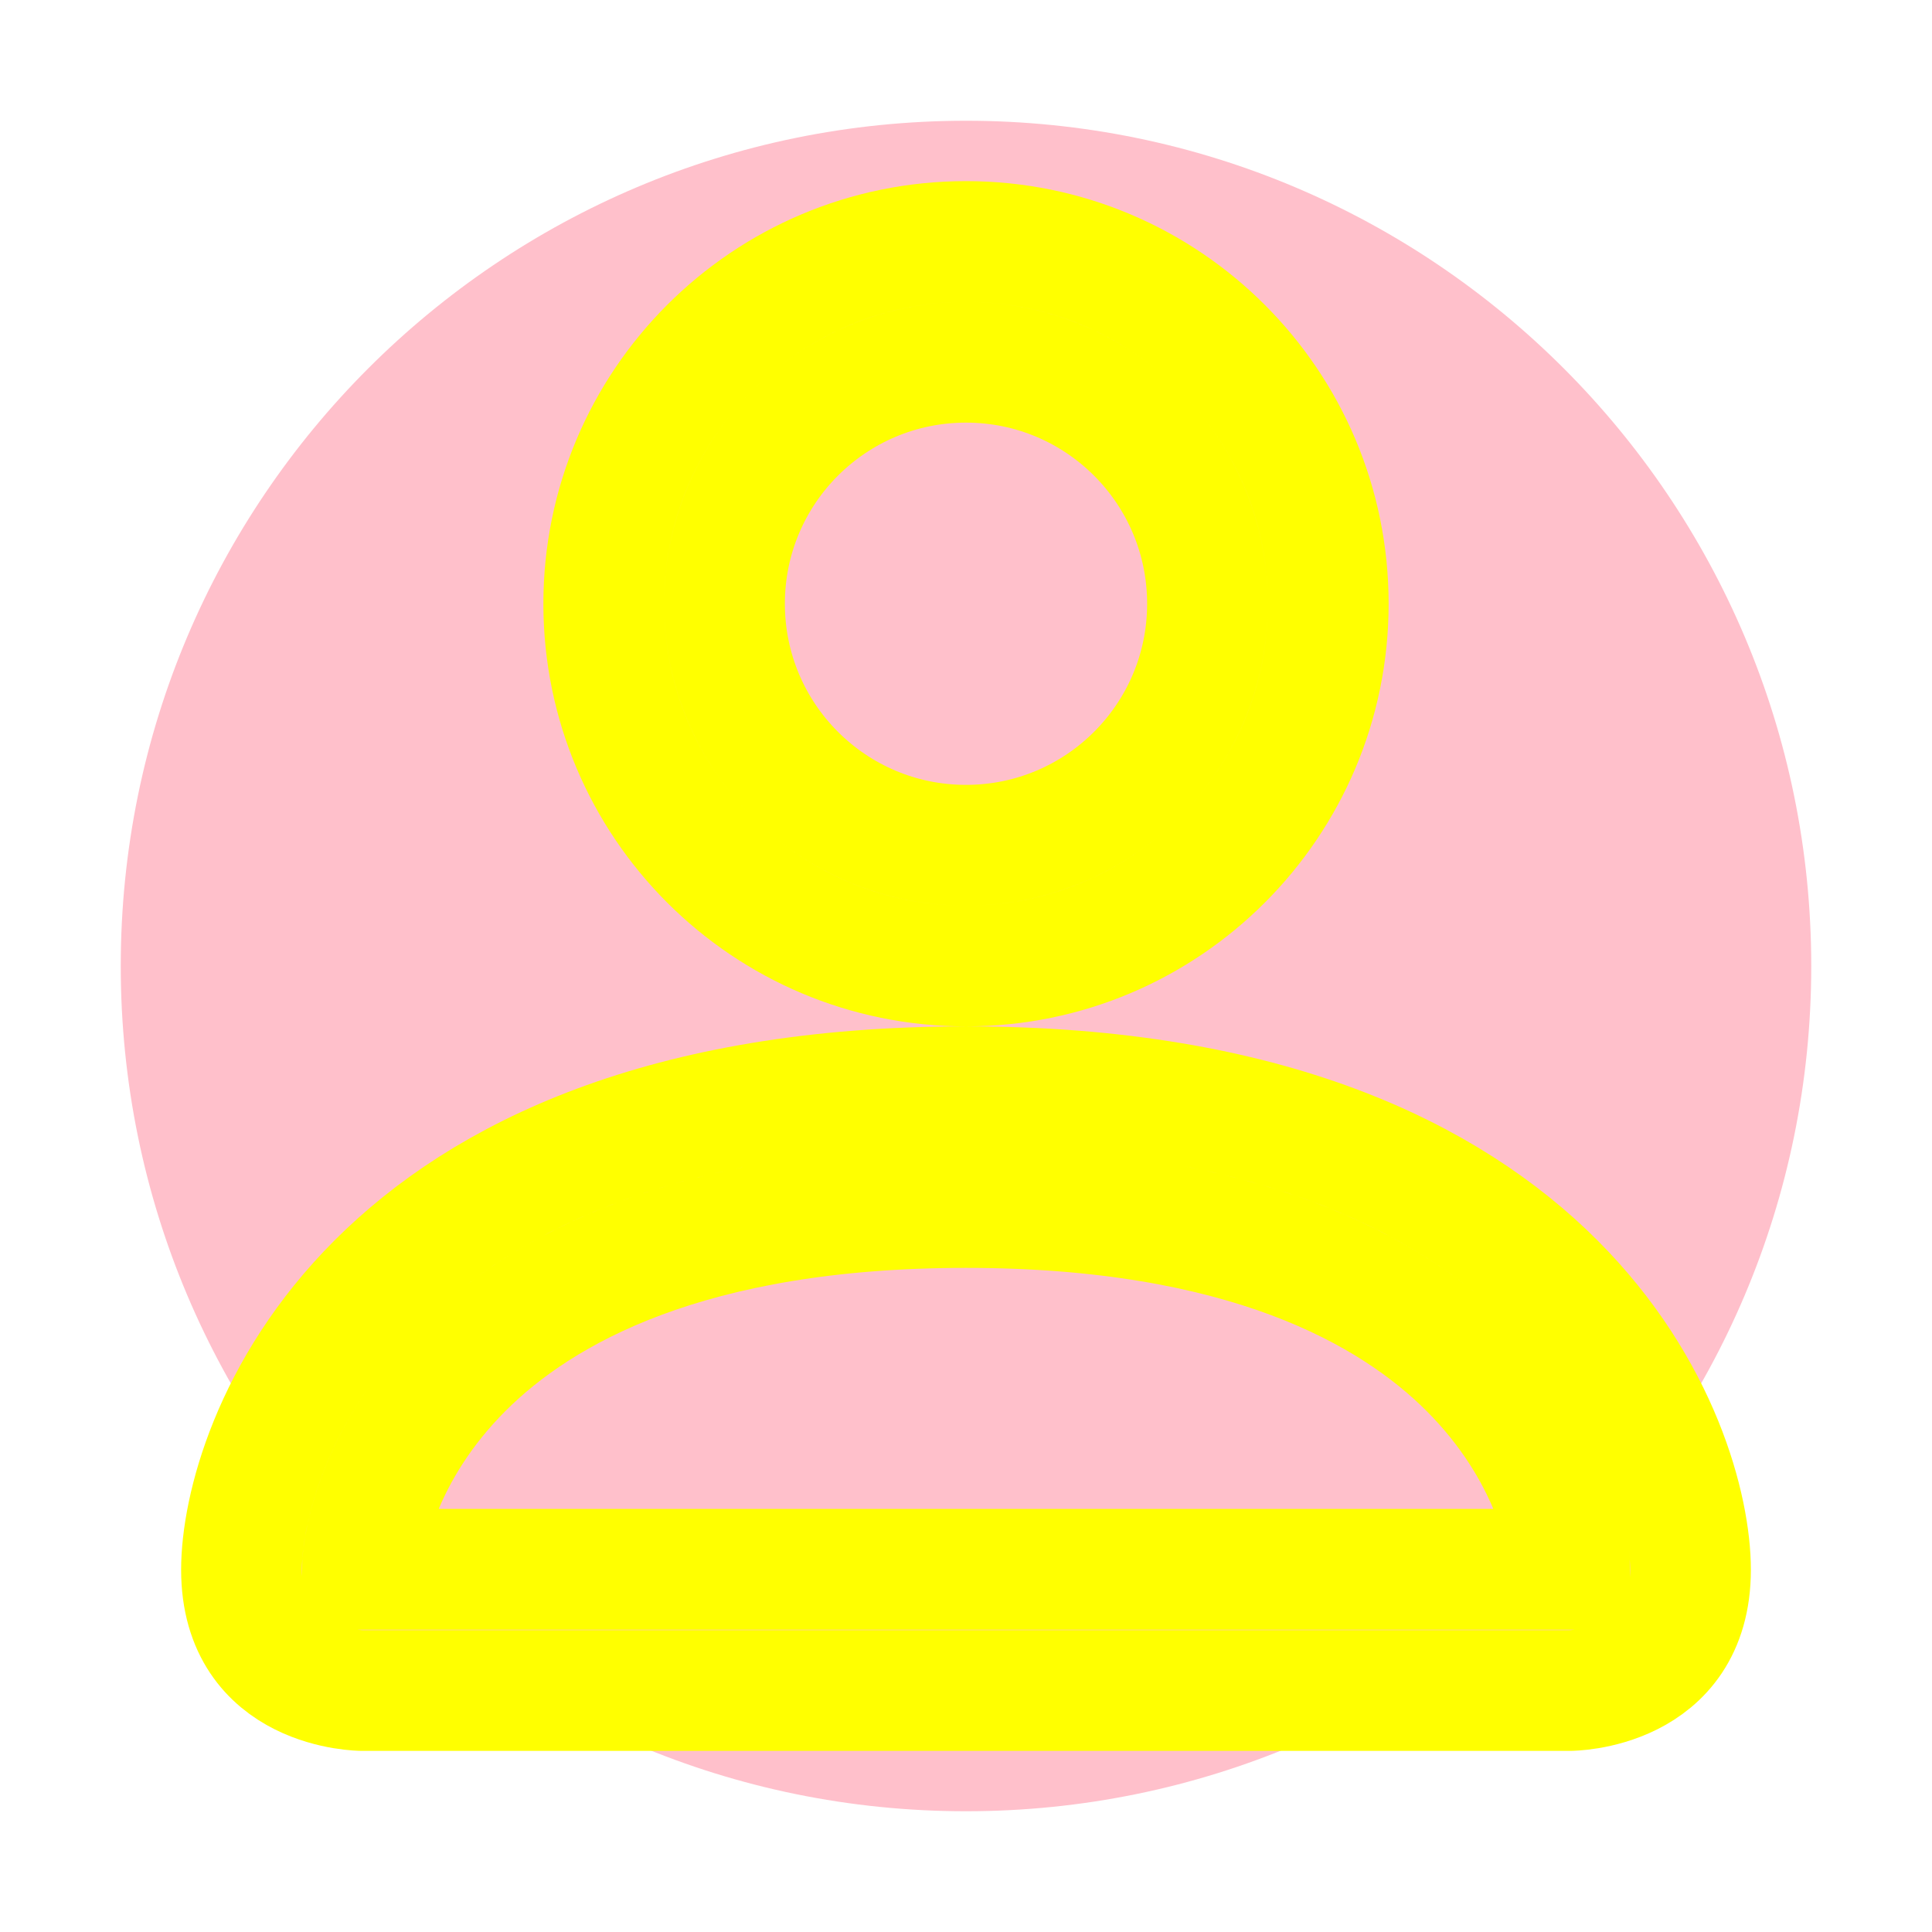
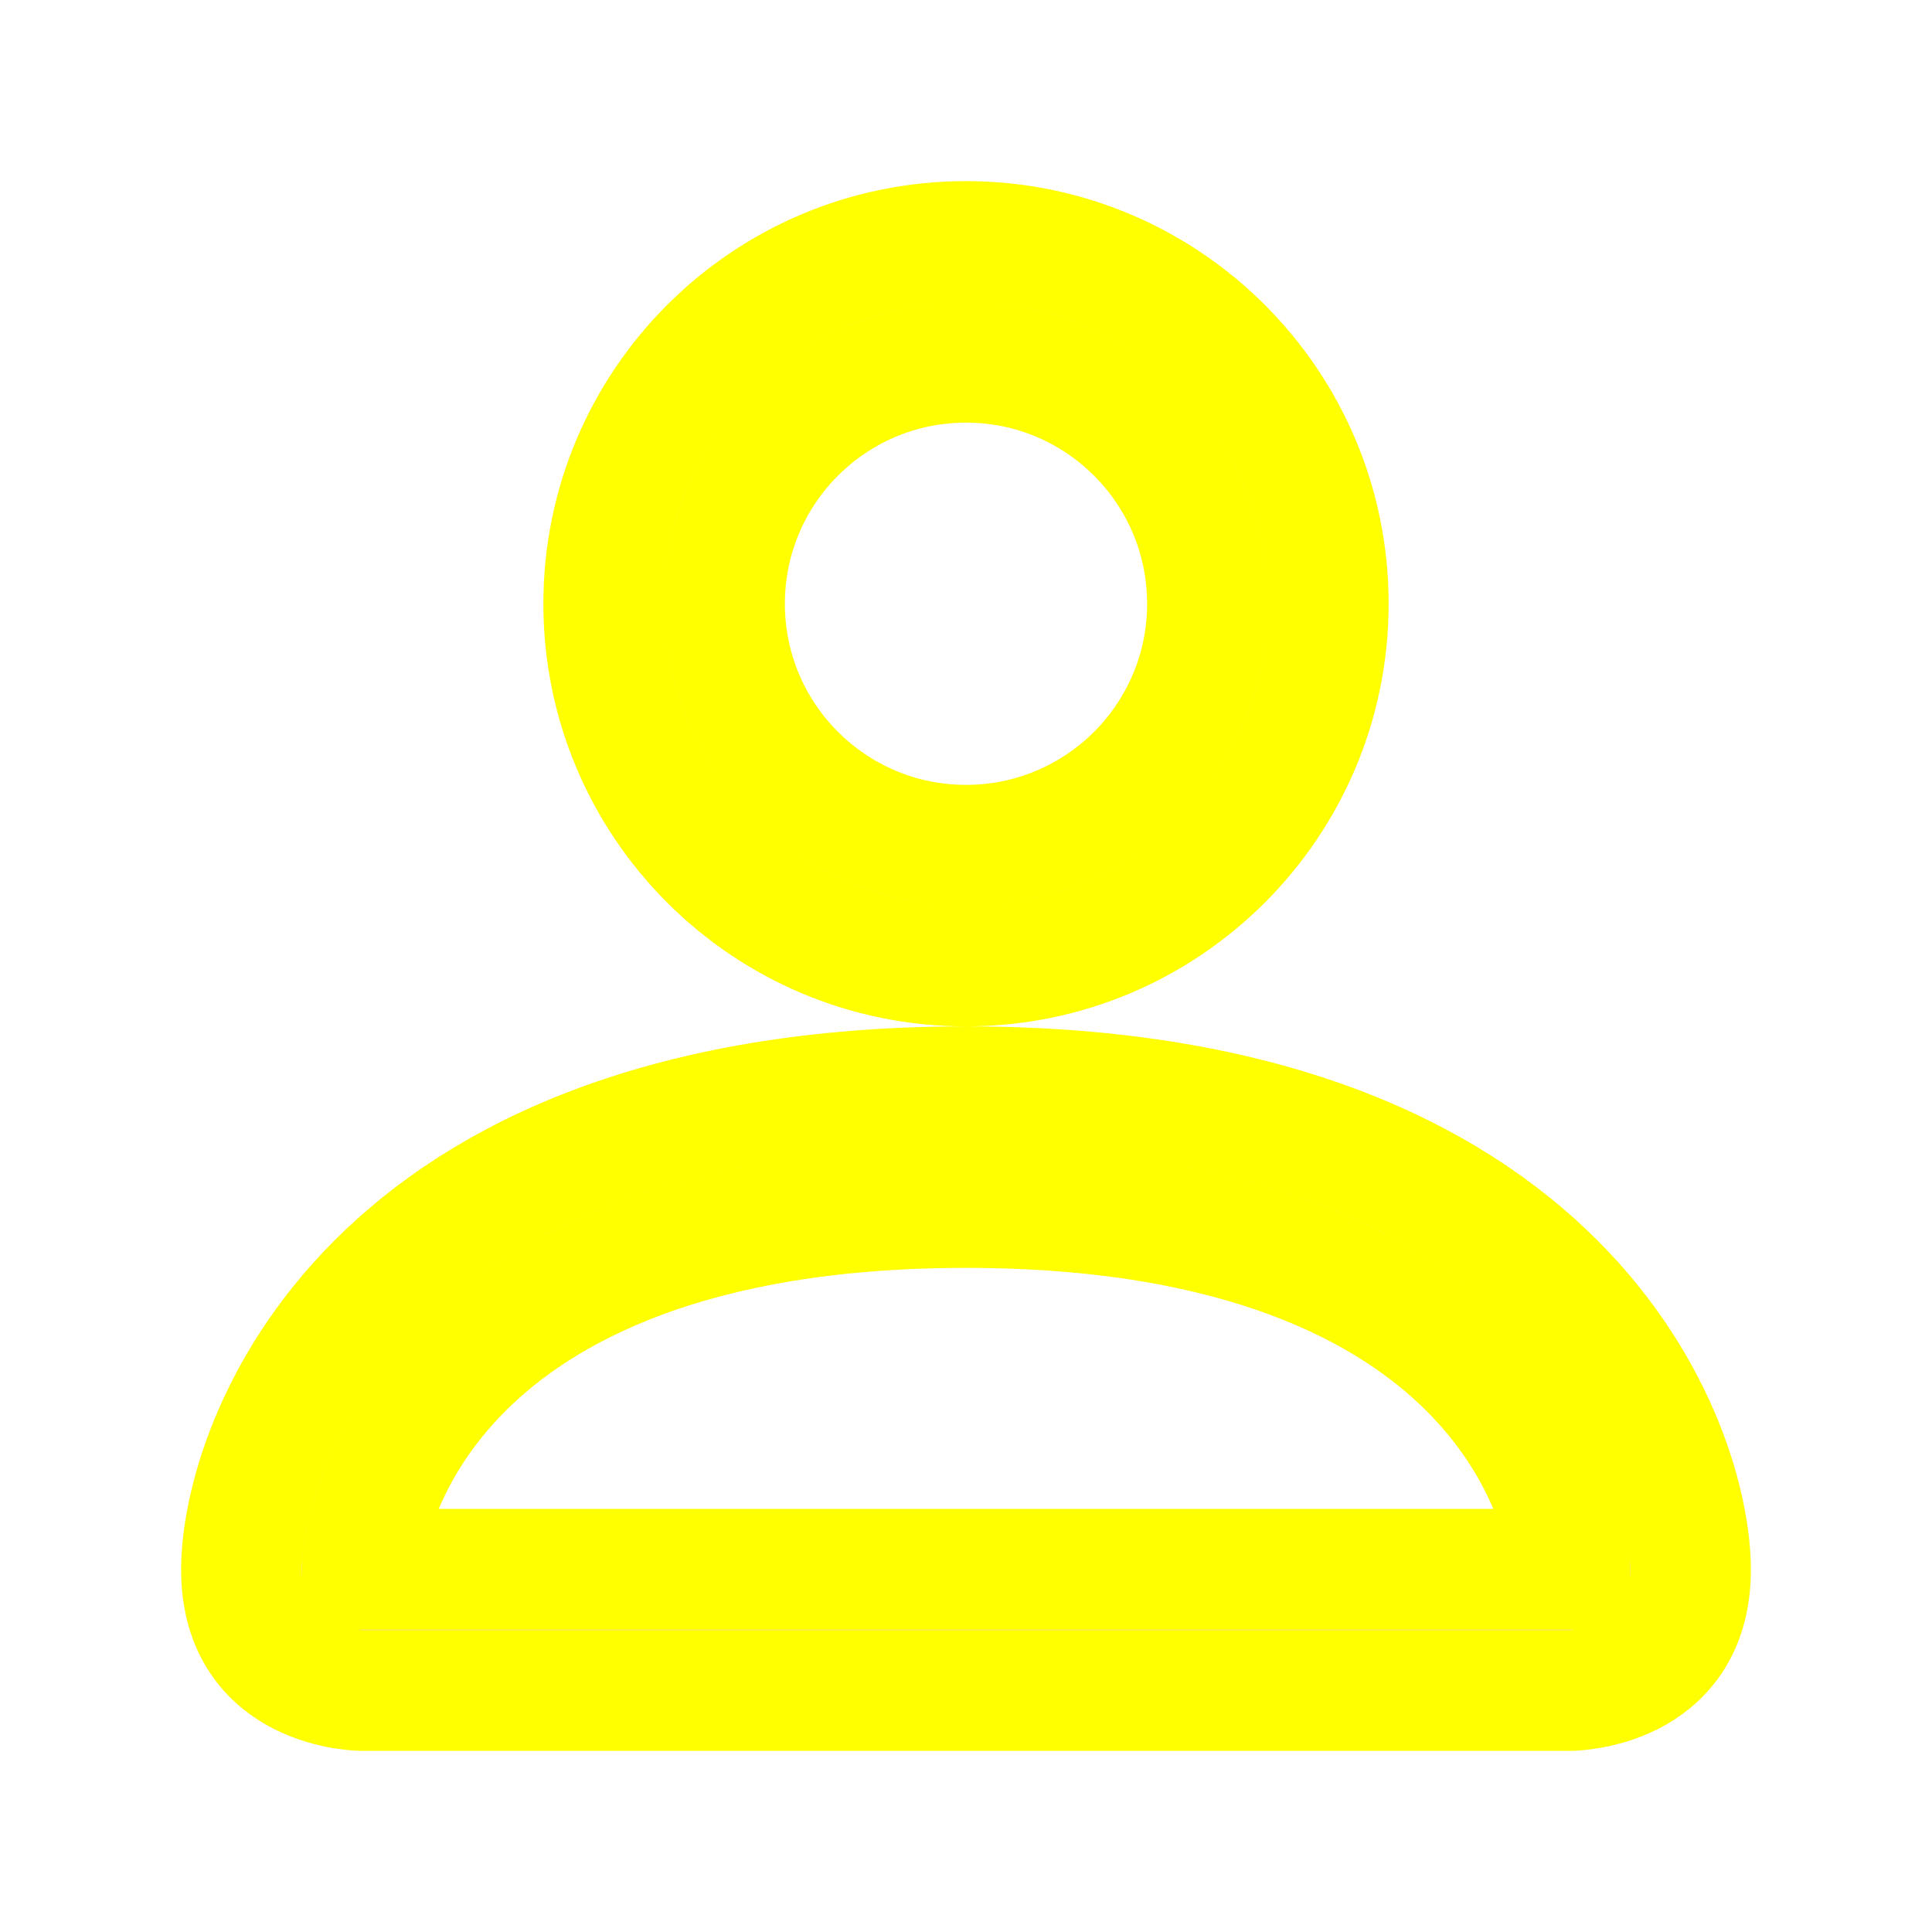
<svg xmlns="http://www.w3.org/2000/svg" width="16" height="16" class="bi bi-person" viewBox="0 0 16 16">
-   <circle cx="8" cy="8" r="7" fill="pink" />
  <path d="M8 8a3 3 0 1 0 0-6 3 3 0 0 0 0 6Zm2-3a2 2 0 1 1-4 0 2 2 0 0 1 4 0Zm4 8c0 1-1 1-1 1H3s-1 0-1-1 1-4 6-4 6 3 6 4Zm-1-.004c-.001-.246-.154-.986-.832-1.664C11.516 10.68 10.289 10 8 10c-2.29 0-3.516.68-4.168 1.332-.678.678-.83 1.418-.832 1.664h10Z" fill="pink" stroke="yellow" stroke-width="1" />
</svg>
